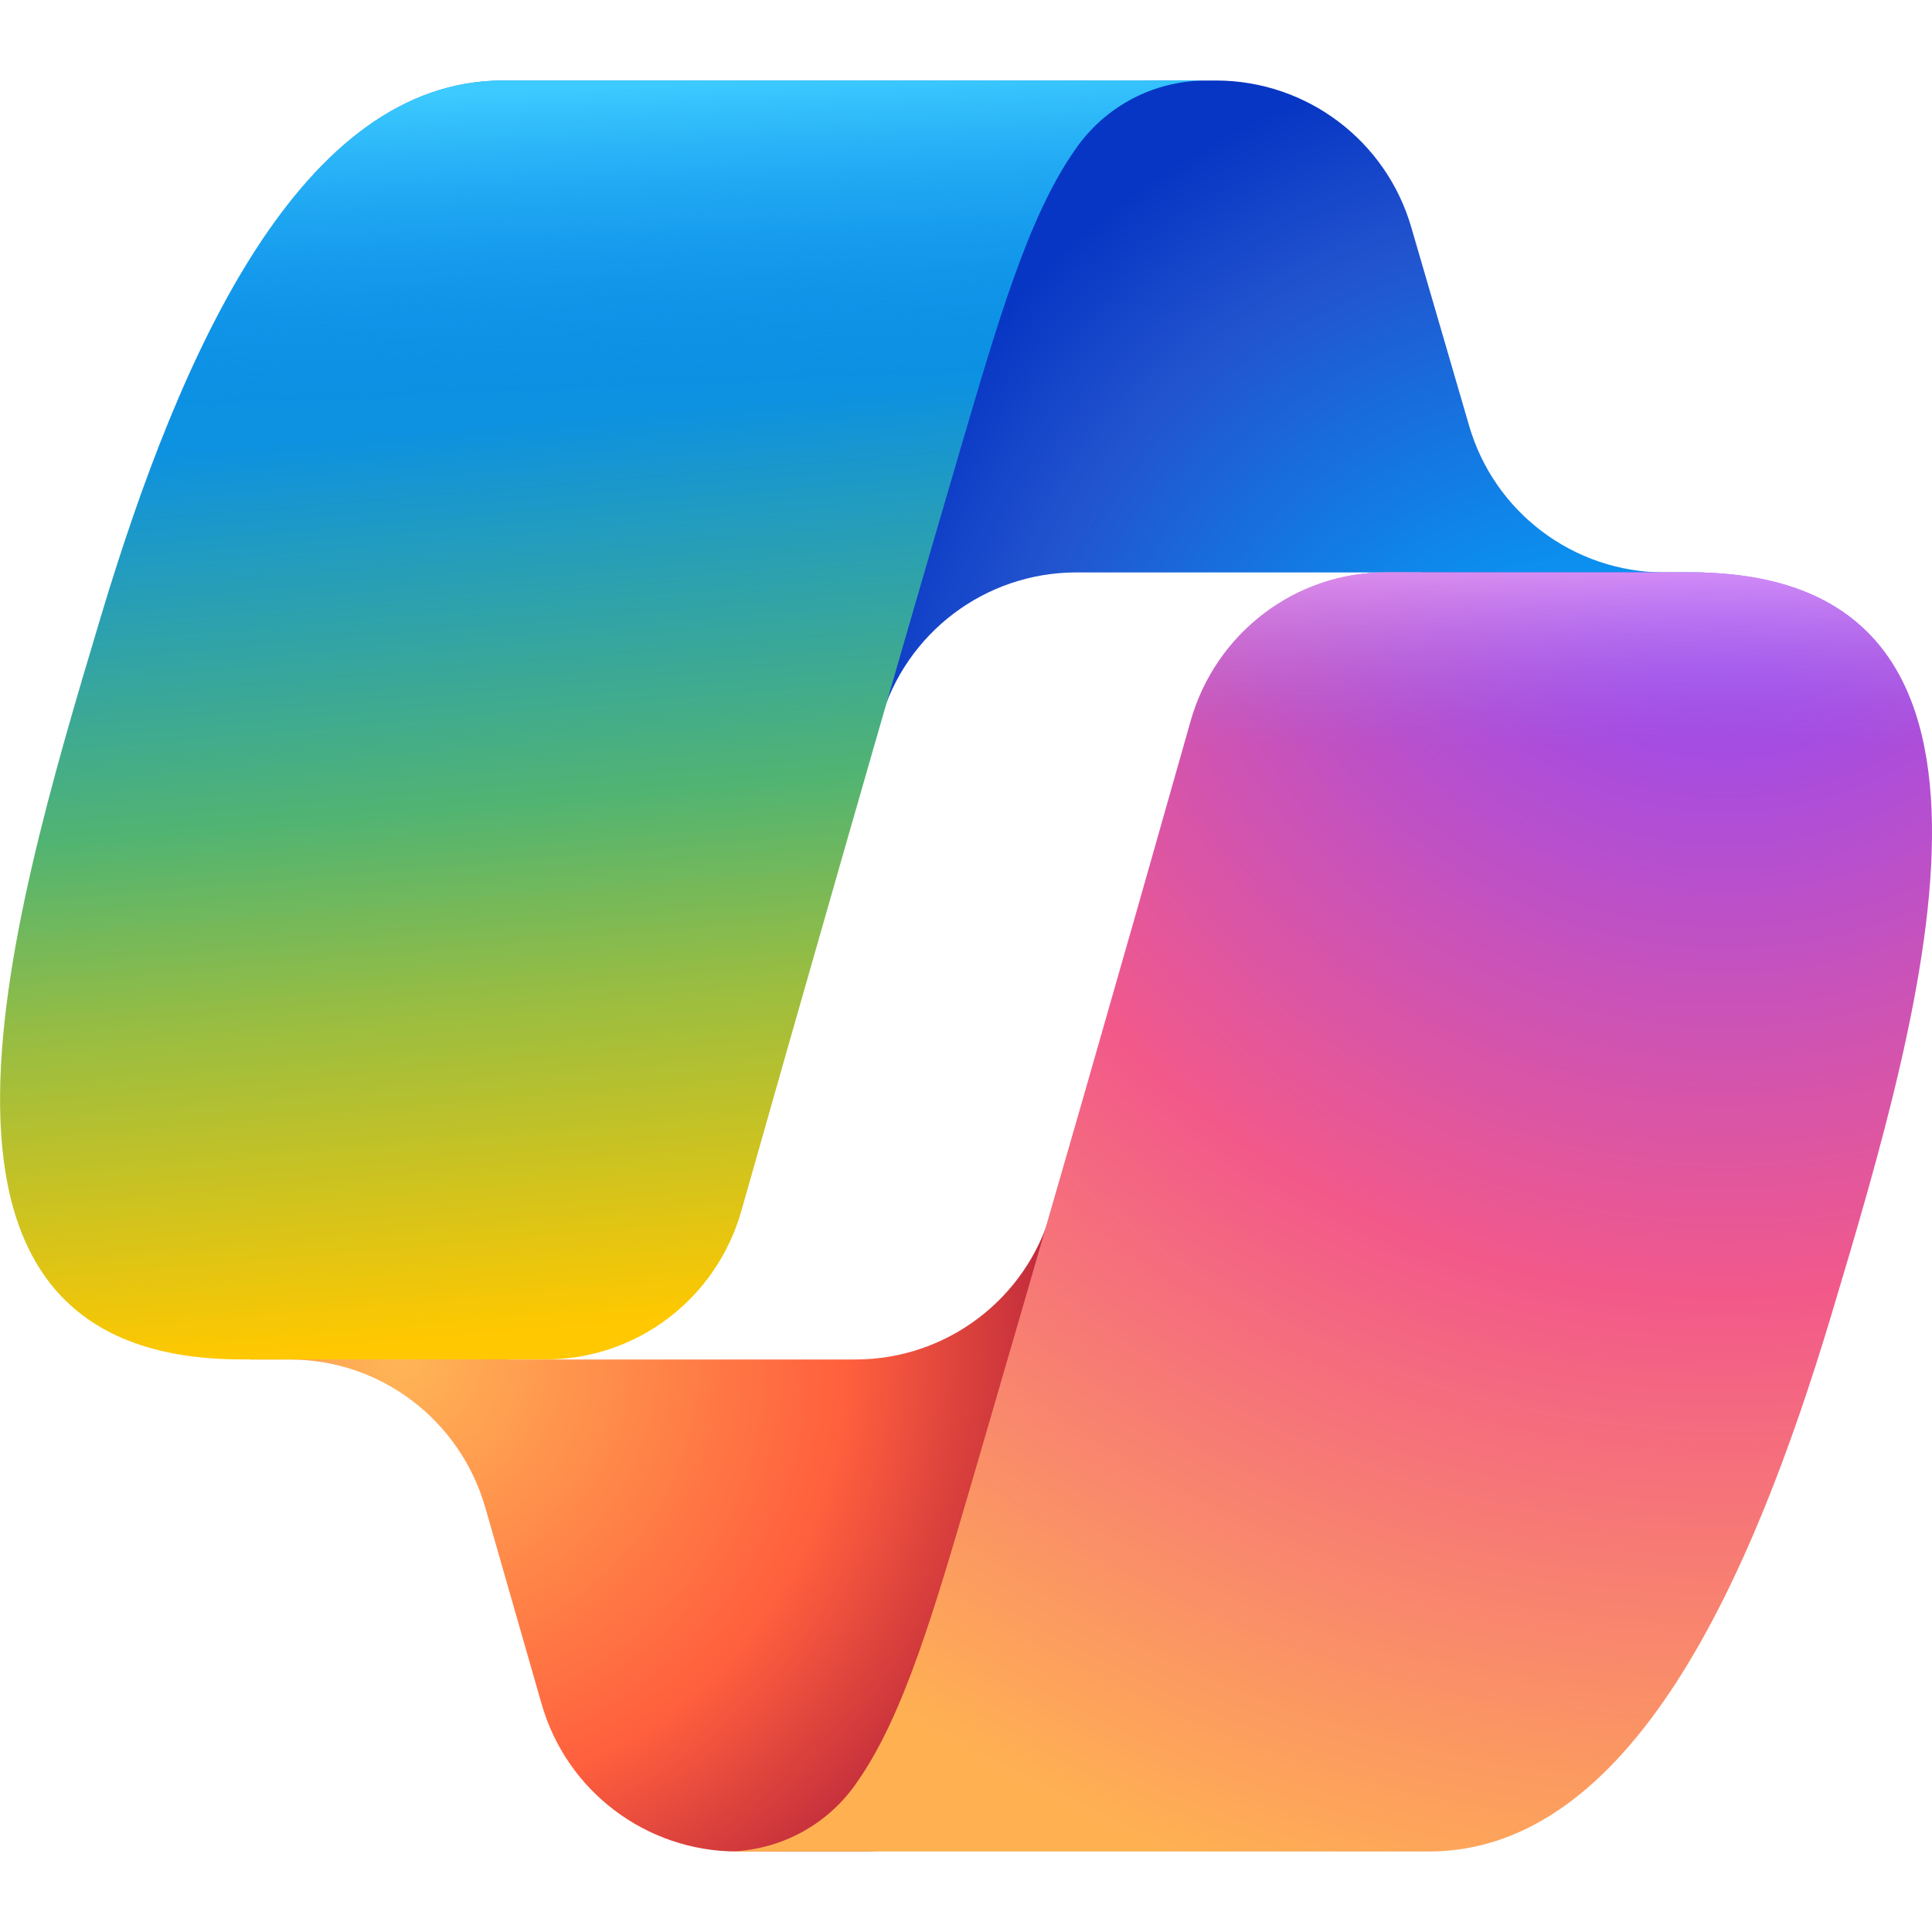
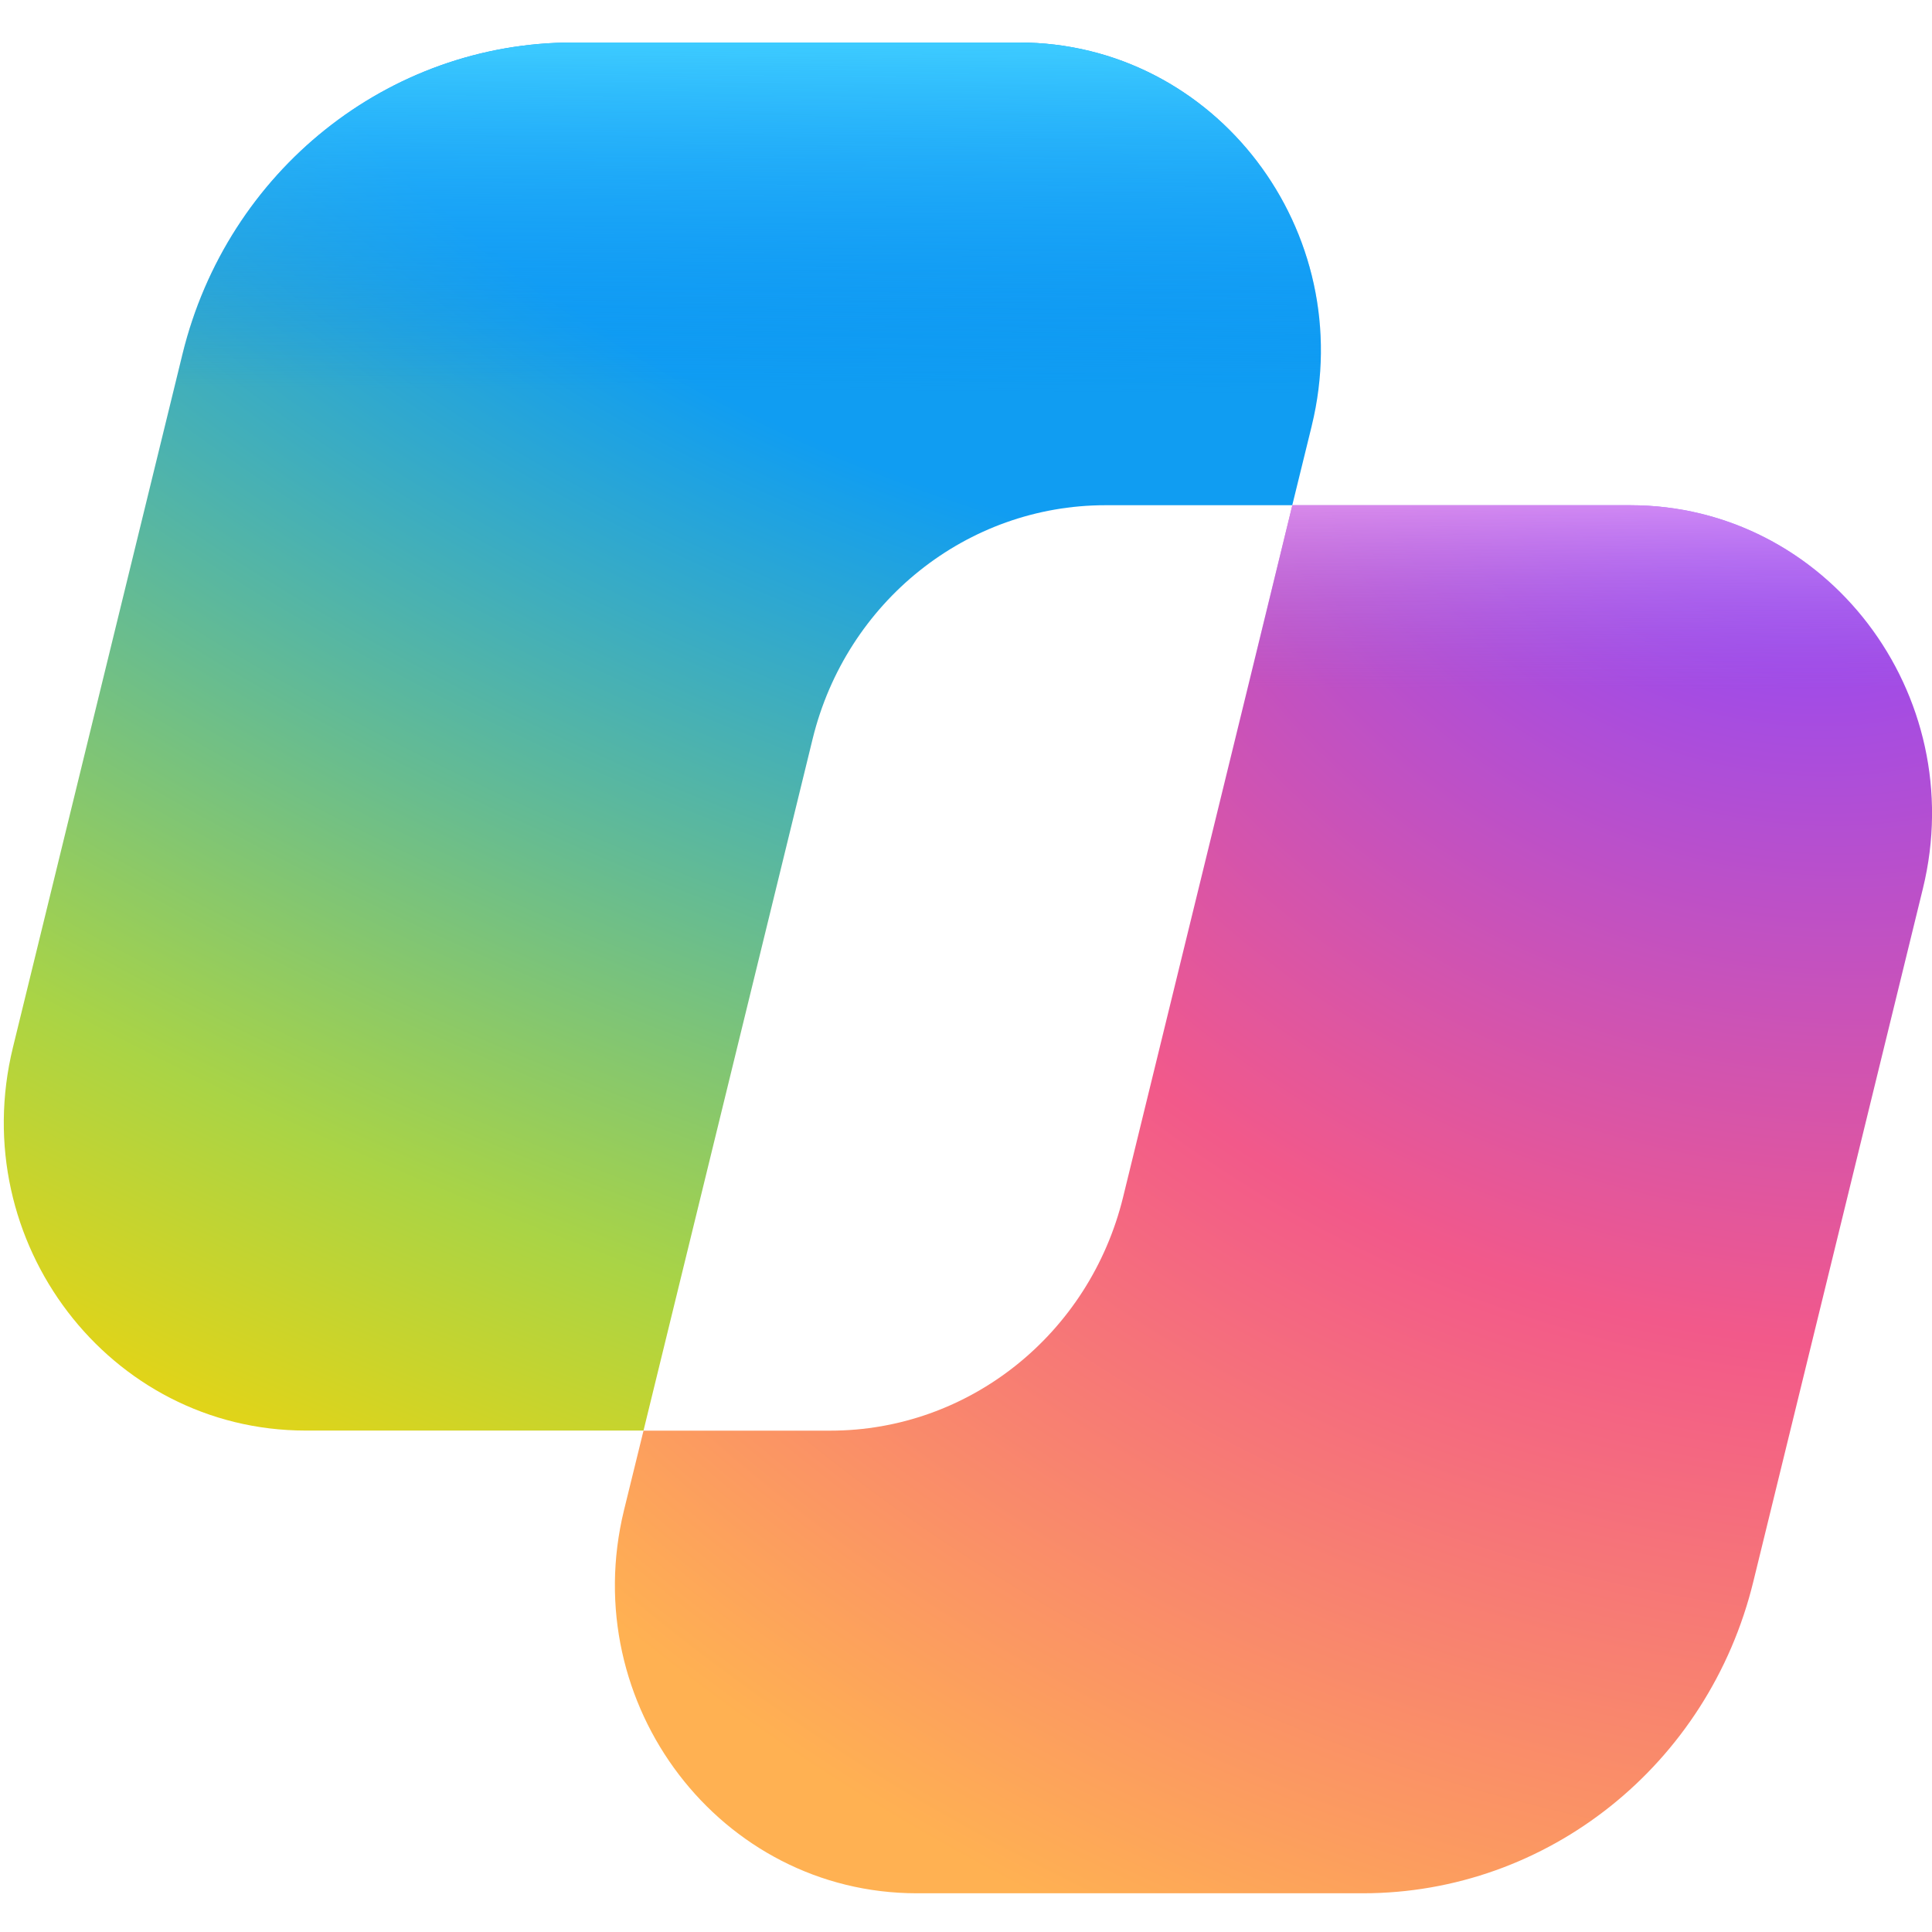
<svg xmlns="http://www.w3.org/2000/svg" height="1em" style="flex:none;line-height:1" viewBox="0 0 24 24" width="1em">
-   <path d="M17.533 1.829A2.528 2.528 0 0015.11 0h-.737a2.531 2.531 0 00-2.484 2.087l-1.263 6.937.314-1.08a2.528 2.528 0 012.424-1.833h4.284l1.797.706 1.731-.706h-.505a2.528 2.528 0 01-2.423-1.829l-.715-2.453z" fill="url(#lobe-icons-copilot-0-_R_0_)" transform="translate(0 1)" />
-   <path d="M6.726 20.16A2.528 2.528 0 009.152 22h1.566c1.37 0 2.49-1.1 2.525-2.48l.17-6.69-.357 1.228a2.528 2.528 0 01-2.423 1.83h-4.32l-1.54-.842-1.667.843h.497c1.124 0 2.113.75 2.426 1.84l.697 2.432z" fill="url(#lobe-icons-copilot-1-_R_0_)" transform="translate(0 1)" />
-   <path d="M15 0H6.252c-2.5 0-4 3.331-5 6.662-1.184 3.947-2.734 9.225 1.75 9.225H6.78c1.13 0 2.12-.753 2.43-1.847.657-2.317 1.809-6.359 2.713-9.436.46-1.563.842-2.906 1.43-3.742A1.97 1.97 0 0115 0" fill="url(#lobe-icons-copilot-2-_R_0_)" transform="translate(0 1)" />
-   <path d="M15 0H6.252c-2.5 0-4 3.331-5 6.662-1.184 3.947-2.734 9.225 1.75 9.225H6.78c1.13 0 2.12-.753 2.43-1.847.657-2.317 1.809-6.359 2.713-9.436.46-1.563.842-2.906 1.43-3.742A1.97 1.97 0 0115 0" fill="url(#lobe-icons-copilot-3-_R_0_)" transform="translate(0 1)" />
-   <path d="M9 22h8.749c2.5 0 4-3.332 5-6.663 1.184-3.948 2.734-9.227-1.75-9.227H17.22c-1.129 0-2.12.754-2.43 1.848a1149.2 1149.2 0 01-2.713 9.437c-.46 1.564-.842 2.907-1.43 3.743A1.97 1.97 0 019 22" fill="url(#lobe-icons-copilot-4-_R_0_)" transform="translate(0 1)" />
-   <path d="M9 22h8.749c2.5 0 4-3.332 5-6.663 1.184-3.948 2.734-9.227-1.75-9.227H17.22c-1.129 0-2.12.754-2.43 1.848a1149.2 1149.2 0 01-2.713 9.437c-.46 1.564-.842 2.907-1.43 3.743A1.97 1.97 0 019 22" fill="url(#lobe-icons-copilot-5-_R_0_)" transform="translate(0 1)" />
+   <path d="M16.295 5.29l-0.242 0.986h-2.32c-1.721 0-3.22 1.197-3.638 2.902l-2.101 8.593H3.798c-2.44 0-4.229-2.342-3.637-4.761l2.106-8.612c0.557-2.274 2.556-3.87 4.85-3.87h5.54c2.44 0 4.23 2.343 3.638 4.761" fill="url(#lobe-icons-copilot-0-_R_0_)" />
+   <path d="M16.295 5.29l-0.242 0.986h-2.32c-1.721 0-3.22 1.197-3.638 2.902l-2.101 8.593H3.798c-2.44 0-4.229-2.342-3.637-4.761l2.106-8.612c0.557-2.274 2.556-3.87 4.85-3.87h5.54c2.44 0 4.23 2.343 3.638 4.761" fill="url(#lobe-icons-copilot-1-_R_0_)" />
+   <path d="M7.752 18.758l0.242-0.986h2.321c1.72 0 3.22-1.197 3.637-2.903l2.102-8.593h4.196c2.439 0 4.228 2.343 3.637 4.762l-2.107 8.611c-0.556 2.274-2.555 3.87-4.85 3.87h-5.54c-2.44 0-4.229-2.342-3.638-4.761" fill="url(#lobe-icons-copilot-2-_R_0_)" />
+   <path d="M7.752 18.758l0.242-0.986h2.321c1.72 0 3.22-1.197 3.637-2.903l2.102-8.593h4.196c2.439 0 4.228 2.343 3.637 4.762l-2.107 8.611c-0.556 2.274-2.555 3.87-4.85 3.87h-5.54c-2.44 0-4.229-2.342-3.638-4.761" fill="url(#lobe-icons-copilot-3-_R_0_)" />
  <defs>
-     <radialGradient cx="85.44%" cy="100.653%" fx="85.44%" fy="100.653%" gradientTransform="scale(-.8553 -1) rotate(50.927 2.041 -1.946)" id="lobe-icons-copilot-0-_R_0_" r="105.116%">
-       <stop offset="9.6%" stop-color="#00AEFF" />
-       <stop offset="77.3%" stop-color="#2253CE" />
-       <stop offset="100%" stop-color="#0736C4" />
+     <radialGradient cx="0" cy="0" gradientTransform="matrix(-9.77133 19.8405 38.9403 15.7727 12.674 0.587)" gradientUnits="userSpaceOnUse" id="lobe-icons-copilot-0-_R_0_" r="1">
+       <stop offset=".25" stop-color="#109df2" />
+       <stop offset=".72" stop-color="#aad445" />
+       <stop offset=".97" stop-color="#ffd400" />
    </radialGradient>
-     <radialGradient cx="18.143%" cy="32.928%" fx="18.143%" fy="32.928%" gradientTransform="scale(.8897 1) rotate(52.069 .193 .352)" id="lobe-icons-copilot-1-_R_0_" r="95.612%">
-       <stop offset="0%" stop-color="#FFB657" />
-       <stop offset="63.4%" stop-color="#FF5F3D" />
-       <stop offset="92.3%" stop-color="#C02B3C" />
+     <radialGradient cx="0" cy="0" gradientTransform="matrix(-9.94414 20.7959 24.6537 12.5336 21.948 4.756)" gradientUnits="userSpaceOnUse" id="lobe-icons-copilot-2-_R_0_" r="1">
+       <stop offset=".07" stop-color="#8c48ff" />
+       <stop offset=".5" stop-color="#f2598a" />
+       <stop offset=".9" stop-color="#ffb152" />
    </radialGradient>
-     <radialGradient cx="82.987%" cy="-9.792%" fx="82.987%" fy="-9.792%" gradientTransform="scale(-1 -.9441) rotate(-70.872 .142 1.17)" id="lobe-icons-copilot-4-_R_0_" r="140.622%">
-       <stop offset="6.6%" stop-color="#8C48FF" />
-       <stop offset="50%" stop-color="#F2598A" />
-       <stop offset="89.6%" stop-color="#FFB152" />
-     </radialGradient>
-     <linearGradient id="lobe-icons-copilot-2-_R_0_" x1="39.465%" x2="46.884%" y1="12.117%" y2="103.774%">
-       <stop offset="15.6%" stop-color="#0D91E1" />
-       <stop offset="48.7%" stop-color="#52B471" />
-       <stop offset="65.2%" stop-color="#98BD42" />
-       <stop offset="93.7%" stop-color="#FFC800" />
+     <linearGradient gradientUnits="userSpaceOnUse" id="lobe-icons-copilot-1-_R_0_" x1="8.275" x2="8.177" y1="0.534" y2="17.776">
+       <stop stop-color="#3dcbff" />
+       <stop offset=".25" stop-color="#0588f7" stop-opacity="0" />
    </linearGradient>
-     <linearGradient id="lobe-icons-copilot-3-_R_0_" x1="45.949%" x2="50%" y1="0%" y2="100%">
-       <stop offset="0%" stop-color="#3DCBFF" />
-       <stop offset="24.7%" stop-color="#0588F7" stop-opacity="0" />
-     </linearGradient>
-     <linearGradient id="lobe-icons-copilot-5-_R_0_" x1="83.507%" x2="83.453%" y1="-6.106%" y2="21.131%">
-       <stop offset="5.8%" stop-color="#F8ADFA" />
-       <stop offset="70.8%" stop-color="#A86EDD" stop-opacity="0" />
+     <linearGradient gradientUnits="userSpaceOnUse" id="lobe-icons-copilot-3-_R_0_" x1="15.839" x2="15.829" y1="5.211" y2="9.907">
+       <stop offset=".06" stop-color="#f8adfa" />
+       <stop offset=".71" stop-color="#a86edd" stop-opacity="0" />
    </linearGradient>
  </defs>
</svg>
